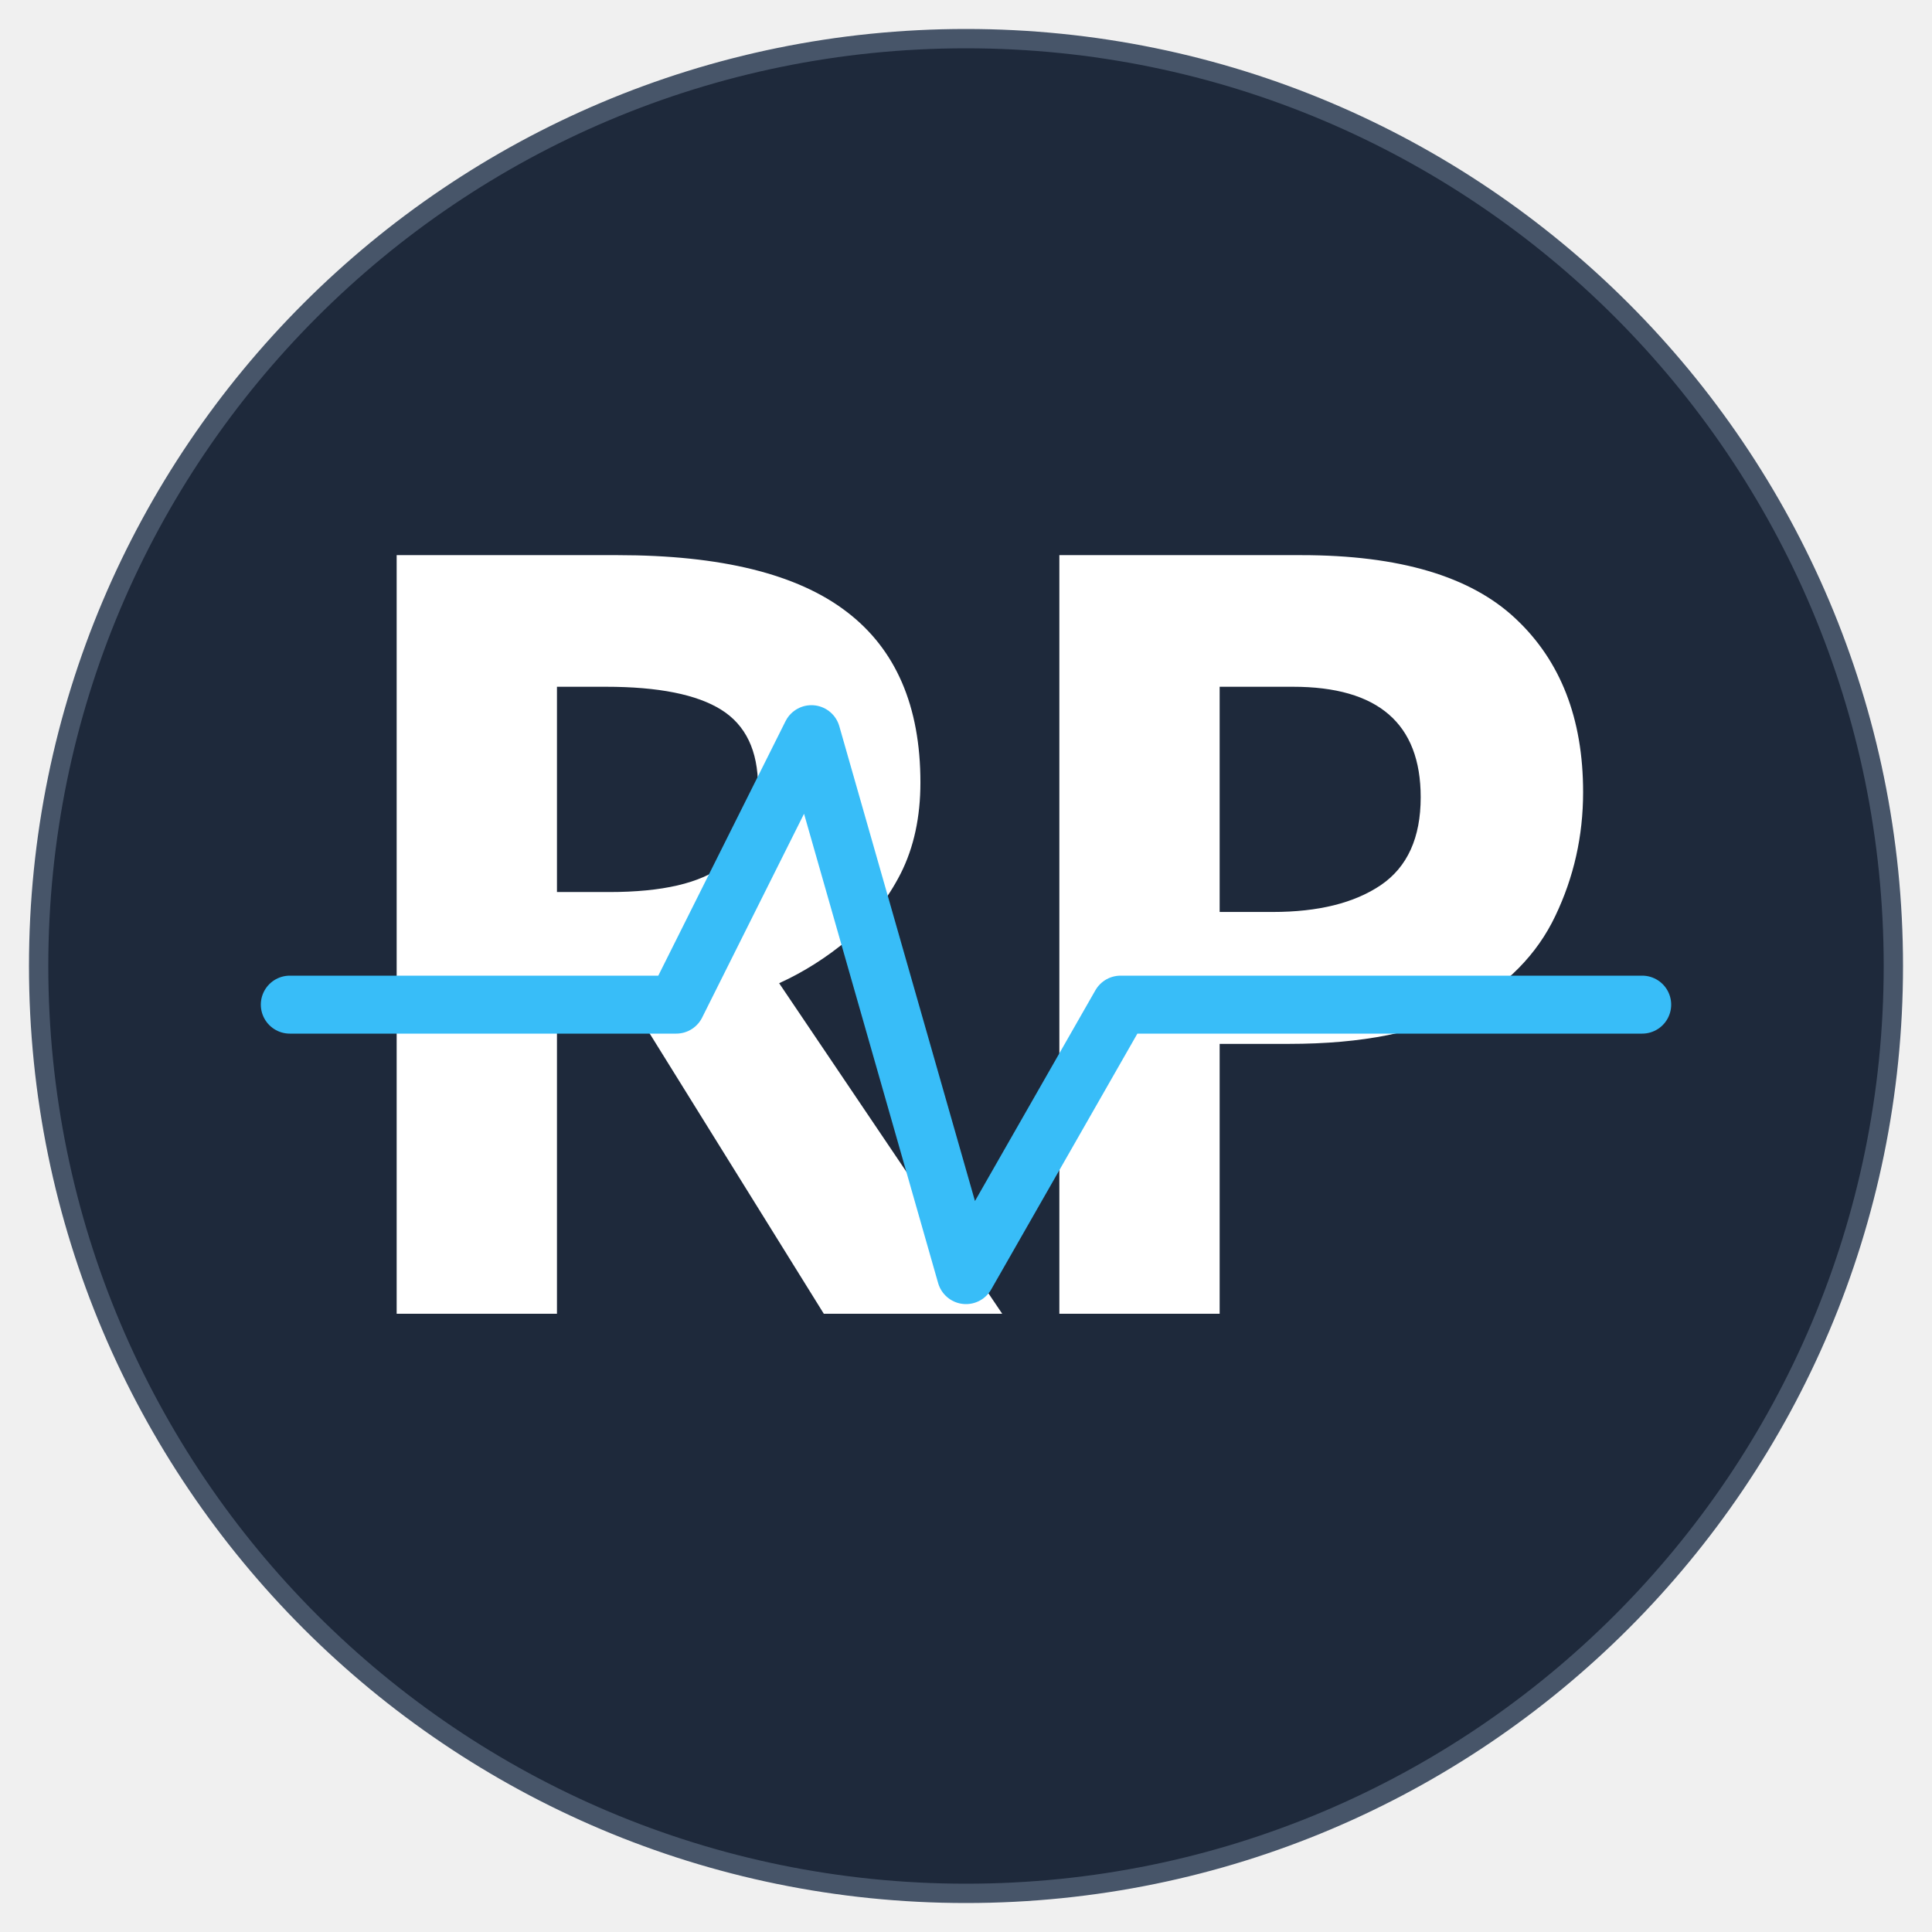
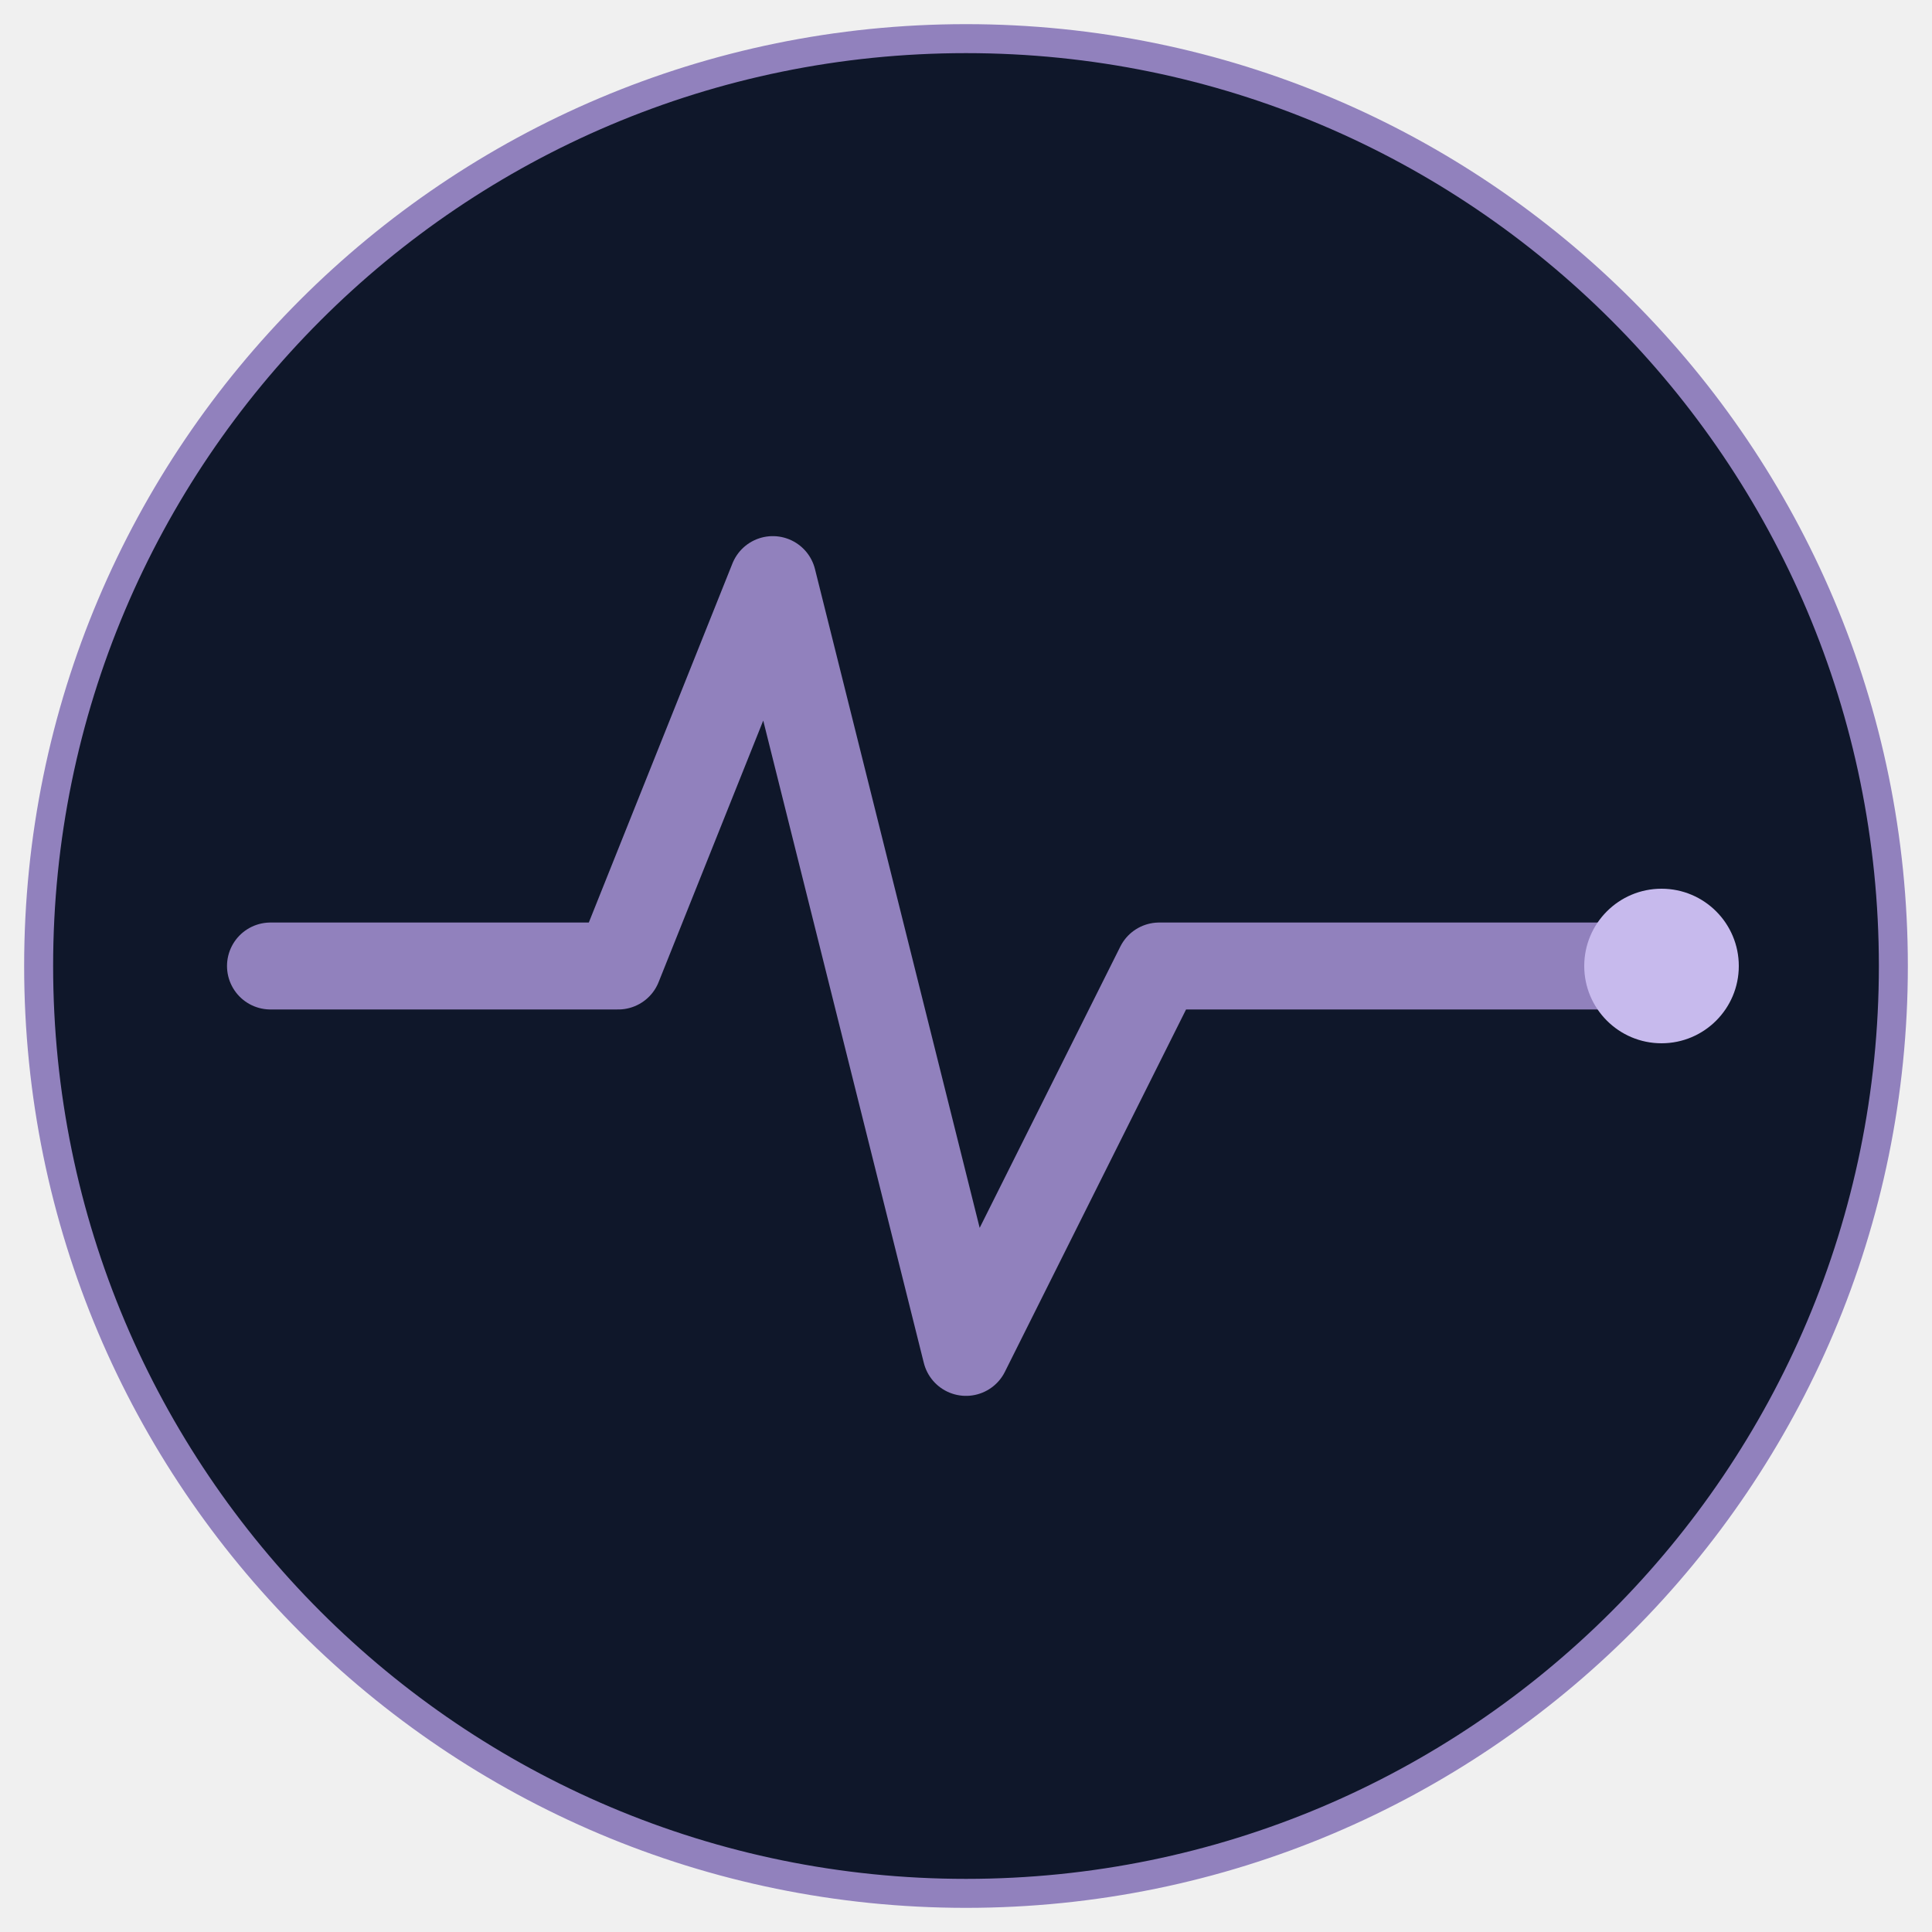
<svg xmlns="http://www.w3.org/2000/svg" width="120" height="120" viewBox="0 0 100 100">
-   <circle cx="50" cy="50" r="48" fill="#1e293b" stroke="#475569" stroke-width="1" />
-   <text x="50" y="68" font-family="Arial Black, sans-serif" font-weight="900" font-size="55" fill="white" text-anchor="middle" letter-spacing="-2">RP</text>
-   <path d="M15 52 H35 L42 38 L50 66 L58 52 H85" stroke="#38bdf8" stroke-width="3" stroke-linecap="round" stroke-linejoin="round" fill="none" />
+   <circle cx="50" cy="50" r="48" fill="#0f172a" stroke="#9181bd" stroke-width="1.5" />
+   <path d="M14 50 H32 L40 30 L50 70 L60 50 H86" stroke="#9181bd" stroke-width="4.5" stroke-linecap="round" stroke-linejoin="round" fill="none" />
+   <circle cx="86" cy="50" r="4" fill="#c7baed" />
</svg>
